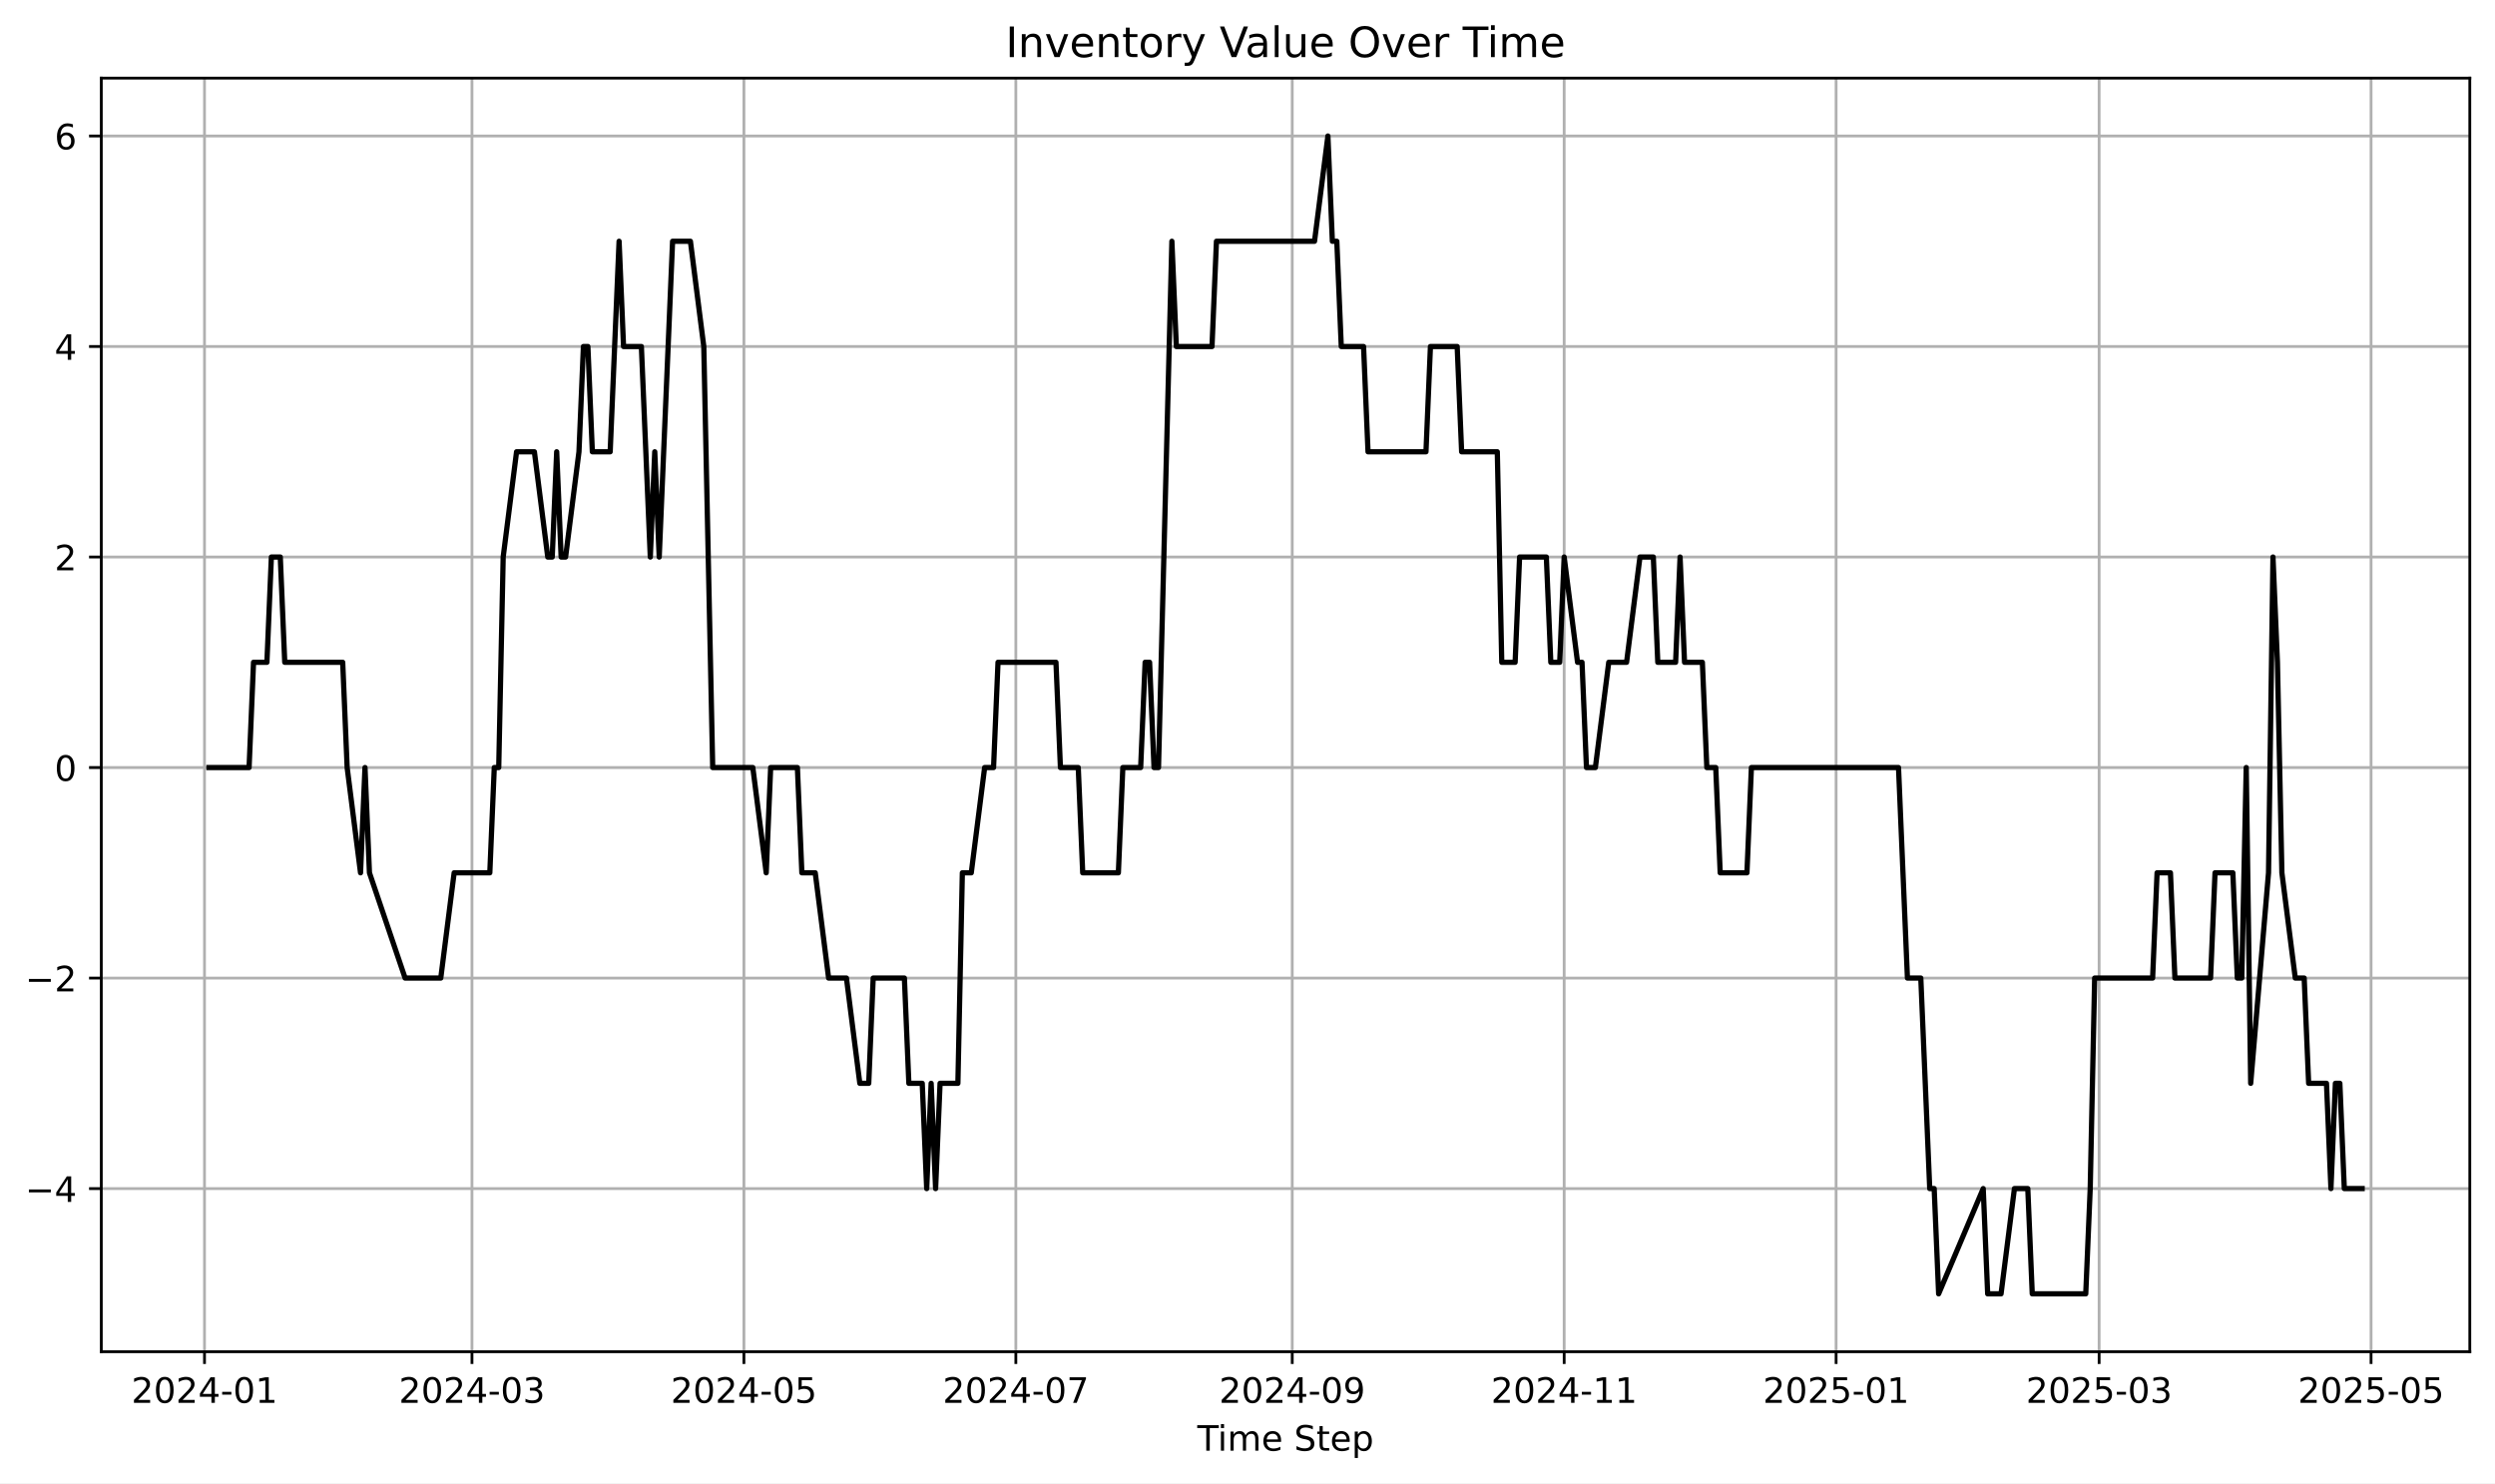
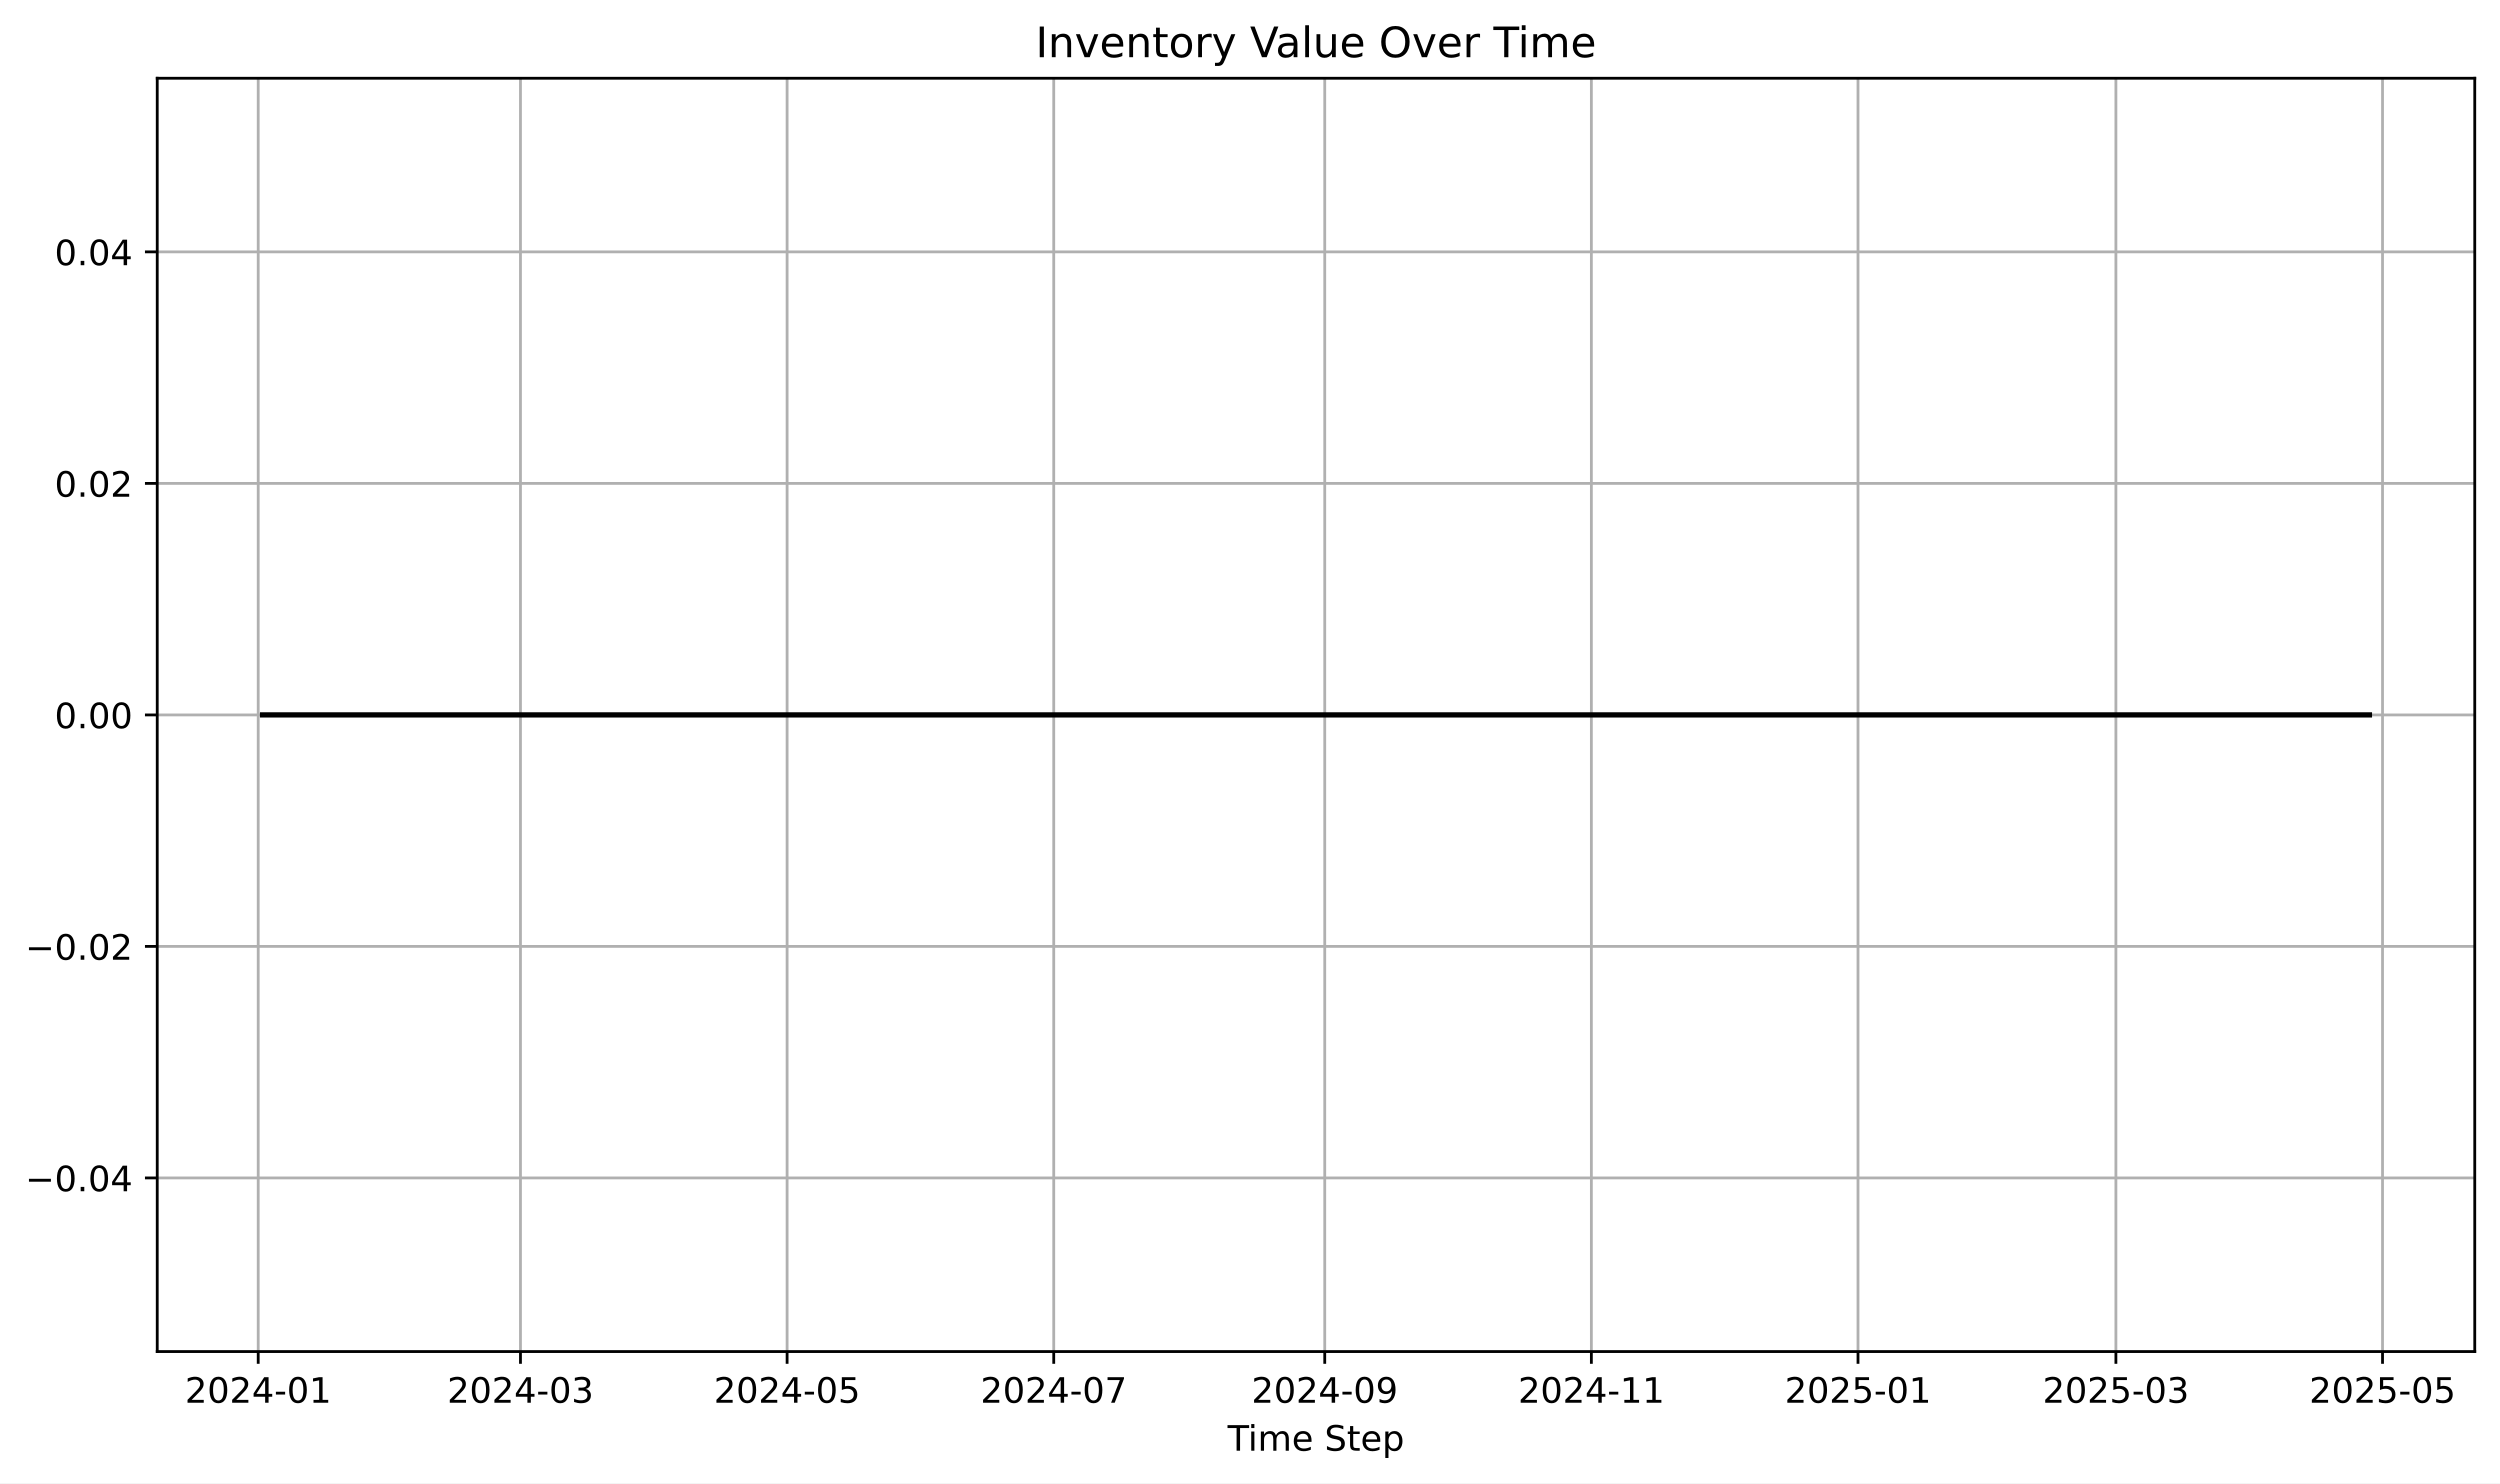
- <svg xmlns="http://www.w3.org/2000/svg" xmlns:xlink="http://www.w3.org/1999/xlink" width="712.827pt" height="423.754pt" viewBox="0 0 712.827 423.754" version="1.1">
+ <svg xmlns="http://www.w3.org/2000/svg" xmlns:xlink="http://www.w3.org/1999/xlink" width="713.025pt" height="423.034pt" viewBox="0 0 713.025 423.034" version="1.1">
  <defs>
    <style type="text/css">*{stroke-linejoin: round; stroke-linecap: butt}</style>
  </defs>
  <g id="figure_1">
    <g id="patch_1">
-       <path d="M 0 423.754  L 712.827 423.754  L 712.827 0  L 0 0  z " style="fill: #ffffff" />
+       <path d="M -0 423.034  L 713.025 423.034  L 713.025 0  L -0 0  z " style="fill: #ffffff" />
    </g>
    <g id="axes_1">
      <g id="patch_2">
-         <path d="M 28.942 386.198  L 705.627 386.198  L 705.627 22.318  L 28.942 22.318  z " style="fill: #ffffff" />
+         <path d="M 44.845 385.478  L 705.825 385.478  L 705.825 22.318  L 44.845 22.318  z " style="fill: #ffffff" />
      </g>
      <g id="matplotlib.axis_1">
        <g id="xtick_1">
          <g id="line2d_1">
-             <path d="M 58.427 386.198  L 58.427 22.318  " clip-path="url(#pbdaa280f04)" style="fill: none; stroke: #b0b0b0; stroke-width: 0.8; stroke-linecap: square" />
+             <path d="M 73.643 385.478  L 73.643 22.318  " clip-path="url(#p160a897fd6)" style="fill: none; stroke: #b0b0b0; stroke-width: 0.8; stroke-linecap: square" />
          </g>
          <g id="line2d_2">
            <defs>
-               <path id="m704f80f232" d="M 0 0  L 0 3.5  " style="stroke: #000000; stroke-width: 0.8" />
+               <path id="m3e4e712b38" d="M 0 0  L 0 3.5  " style="stroke: #000000; stroke-width: 0.8" />
            </defs>
            <g>
-               <use xlink:href="#m704f80f232" x="58.427" y="386.198" style="stroke: #000000; stroke-width: 0.8" />
+               <use xlink:href="#m3e4e712b38" x="73.643" y="385.478" style="stroke: #000000; stroke-width: 0.8" />
            </g>
          </g>
          <g id="text_1">
-             <g transform="translate(37.53555 400.7966) scale(0.1 -0.1)">
+             <g transform="translate(52.75179 400.0766) scale(0.1 -0.1)">
              <defs>
                <path id="DejaVuSans-32" d="M 1228 531  L 3431 531  L 3431 0  L 469 0  L 469 531  Q 828 903 1448 1529  Q 2069 2156 2228 2338  Q 2531 2678 2651 2914  Q 2772 3150 2772 3378  Q 2772 3750 2511 3984  Q 2250 4219 1831 4219  Q 1534 4219 1204 4116  Q 875 4013 500 3803  L 500 4441  Q 881 4594 1212 4672  Q 1544 4750 1819 4750  Q 2544 4750 2975 4387  Q 3406 4025 3406 3419  Q 3406 3131 3298 2873  Q 3191 2616 2906 2266  Q 2828 2175 2409 1742  Q 1991 1309 1228 531  z " transform="scale(0.015625)" />
                <path id="DejaVuSans-30" d="M 2034 4250  Q 1547 4250 1301 3770  Q 1056 3291 1056 2328  Q 1056 1369 1301 889  Q 1547 409 2034 409  Q 2525 409 2770 889  Q 3016 1369 3016 2328  Q 3016 3291 2770 3770  Q 2525 4250 2034 4250  z M 2034 4750  Q 2819 4750 3233 4129  Q 3647 3509 3647 2328  Q 3647 1150 3233 529  Q 2819 -91 2034 -91  Q 1250 -91 836 529  Q 422 1150 422 2328  Q 422 3509 836 4129  Q 1250 4750 2034 4750  z " transform="scale(0.015625)" />
                <path id="DejaVuSans-34" d="M 2419 4116  L 825 1625  L 2419 1625  L 2419 4116  z M 2253 4666  L 3047 4666  L 3047 1625  L 3713 1625  L 3713 1100  L 3047 1100  L 3047 0  L 2419 0  L 2419 1100  L 313 1100  L 313 1709  L 2253 4666  z " transform="scale(0.015625)" />
                <path id="DejaVuSans-2d" d="M 313 2009  L 1997 2009  L 1997 1497  L 313 1497  L 313 2009  z " transform="scale(0.015625)" />
                <path id="DejaVuSans-31" d="M 794 531  L 1825 531  L 1825 4091  L 703 3866  L 703 4441  L 1819 4666  L 2450 4666  L 2450 531  L 3481 531  L 3481 0  L 794 0  L 794 531  z " transform="scale(0.015625)" />
              </defs>
              <use xlink:href="#DejaVuSans-32" />
              <use xlink:href="#DejaVuSans-30" x="63.623" />
              <use xlink:href="#DejaVuSans-32" x="127.246" />
              <use xlink:href="#DejaVuSans-34" x="190.869" />
              <use xlink:href="#DejaVuSans-2d" x="254.492" />
              <use xlink:href="#DejaVuSans-30" x="290.576" />
              <use xlink:href="#DejaVuSans-31" x="354.199" />
            </g>
          </g>
        </g>
        <g id="xtick_2">
          <g id="line2d_3">
-             <path d="M 134.845 386.198  L 134.845 22.318  " clip-path="url(#pbdaa280f04)" style="fill: none; stroke: #b0b0b0; stroke-width: 0.8; stroke-linecap: square" />
+             <path d="M 148.443 385.478  L 148.443 22.318  " clip-path="url(#p160a897fd6)" style="fill: none; stroke: #b0b0b0; stroke-width: 0.8; stroke-linecap: square" />
          </g>
          <g id="line2d_4">
            <g>
-               <use xlink:href="#m704f80f232" x="134.845" y="386.198" style="stroke: #000000; stroke-width: 0.8" />
+               <use xlink:href="#m3e4e712b38" x="148.443" y="385.478" style="stroke: #000000; stroke-width: 0.8" />
            </g>
          </g>
          <g id="text_2">
-             <g transform="translate(113.954 400.7966) scale(0.1 -0.1)">
+             <g transform="translate(127.5515 400.0766) scale(0.1 -0.1)">
              <defs>
                <path id="DejaVuSans-33" d="M 2597 2516  Q 3050 2419 3304 2112  Q 3559 1806 3559 1356  Q 3559 666 3084 287  Q 2609 -91 1734 -91  Q 1441 -91 1130 -33  Q 819 25 488 141  L 488 750  Q 750 597 1062 519  Q 1375 441 1716 441  Q 2309 441 2620 675  Q 2931 909 2931 1356  Q 2931 1769 2642 2001  Q 2353 2234 1838 2234  L 1294 2234  L 1294 2753  L 1863 2753  Q 2328 2753 2575 2939  Q 2822 3125 2822 3475  Q 2822 3834 2567 4026  Q 2313 4219 1838 4219  Q 1578 4219 1281 4162  Q 984 4106 628 3988  L 628 4550  Q 988 4650 1302 4700  Q 1616 4750 1894 4750  Q 2613 4750 3031 4423  Q 3450 4097 3450 3541  Q 3450 3153 3228 2886  Q 3006 2619 2597 2516  z " transform="scale(0.015625)" />
              </defs>
              <use xlink:href="#DejaVuSans-32" />
              <use xlink:href="#DejaVuSans-30" x="63.623" />
              <use xlink:href="#DejaVuSans-32" x="127.246" />
              <use xlink:href="#DejaVuSans-34" x="190.869" />
              <use xlink:href="#DejaVuSans-2d" x="254.492" />
              <use xlink:href="#DejaVuSans-30" x="290.576" />
              <use xlink:href="#DejaVuSans-33" x="354.199" />
            </g>
          </g>
        </g>
        <g id="xtick_3">
          <g id="line2d_5">
-             <path d="M 212.537 386.198  L 212.537 22.318  " clip-path="url(#pbdaa280f04)" style="fill: none; stroke: #b0b0b0; stroke-width: 0.8; stroke-linecap: square" />
+             <path d="M 224.489 385.478  L 224.489 22.318  " clip-path="url(#p160a897fd6)" style="fill: none; stroke: #b0b0b0; stroke-width: 0.8; stroke-linecap: square" />
          </g>
          <g id="line2d_6">
            <g>
-               <use xlink:href="#m704f80f232" x="212.537" y="386.198" style="stroke: #000000; stroke-width: 0.8" />
+               <use xlink:href="#m3e4e712b38" x="224.489" y="385.478" style="stroke: #000000; stroke-width: 0.8" />
            </g>
          </g>
          <g id="text_3">
-             <g transform="translate(191.646 400.7966) scale(0.1 -0.1)">
+             <g transform="translate(203.5978 400.0766) scale(0.1 -0.1)">
              <defs>
                <path id="DejaVuSans-35" d="M 691 4666  L 3169 4666  L 3169 4134  L 1269 4134  L 1269 2991  Q 1406 3038 1543 3061  Q 1681 3084 1819 3084  Q 2600 3084 3056 2656  Q 3513 2228 3513 1497  Q 3513 744 3044 326  Q 2575 -91 1722 -91  Q 1428 -91 1123 -41  Q 819 9 494 109  L 494 744  Q 775 591 1075 516  Q 1375 441 1709 441  Q 2250 441 2565 725  Q 2881 1009 2881 1497  Q 2881 1984 2565 2268  Q 2250 2553 1709 2553  Q 1456 2553 1204 2497  Q 953 2441 691 2322  L 691 4666  z " transform="scale(0.015625)" />
              </defs>
              <use xlink:href="#DejaVuSans-32" />
              <use xlink:href="#DejaVuSans-30" x="63.623" />
              <use xlink:href="#DejaVuSans-32" x="127.246" />
              <use xlink:href="#DejaVuSans-34" x="190.869" />
              <use xlink:href="#DejaVuSans-2d" x="254.492" />
              <use xlink:href="#DejaVuSans-30" x="290.576" />
              <use xlink:href="#DejaVuSans-35" x="354.199" />
            </g>
          </g>
        </g>
        <g id="xtick_4">
          <g id="line2d_7">
-             <path d="M 290.229 386.198  L 290.229 22.318  " clip-path="url(#pbdaa280f04)" style="fill: none; stroke: #b0b0b0; stroke-width: 0.8; stroke-linecap: square" />
+             <path d="M 300.536 385.478  L 300.536 22.318  " clip-path="url(#p160a897fd6)" style="fill: none; stroke: #b0b0b0; stroke-width: 0.8; stroke-linecap: square" />
          </g>
          <g id="line2d_8">
            <g>
-               <use xlink:href="#m704f80f232" x="290.229" y="386.198" style="stroke: #000000; stroke-width: 0.8" />
+               <use xlink:href="#m3e4e712b38" x="300.536" y="385.478" style="stroke: #000000; stroke-width: 0.8" />
            </g>
          </g>
          <g id="text_4">
-             <g transform="translate(269.3381 400.7966) scale(0.1 -0.1)">
+             <g transform="translate(279.6442 400.0766) scale(0.1 -0.1)">
              <defs>
                <path id="DejaVuSans-37" d="M 525 4666  L 3525 4666  L 3525 4397  L 1831 0  L 1172 0  L 2766 4134  L 525 4134  L 525 4666  z " transform="scale(0.015625)" />
              </defs>
              <use xlink:href="#DejaVuSans-32" />
              <use xlink:href="#DejaVuSans-30" x="63.623" />
              <use xlink:href="#DejaVuSans-32" x="127.246" />
              <use xlink:href="#DejaVuSans-34" x="190.869" />
              <use xlink:href="#DejaVuSans-2d" x="254.492" />
              <use xlink:href="#DejaVuSans-30" x="290.576" />
              <use xlink:href="#DejaVuSans-37" x="354.199" />
            </g>
          </g>
        </g>
        <g id="xtick_5">
          <g id="line2d_9">
-             <path d="M 369.195 386.198  L 369.195 22.318  " clip-path="url(#pbdaa280f04)" style="fill: none; stroke: #b0b0b0; stroke-width: 0.8; stroke-linecap: square" />
+             <path d="M 377.829 385.478  L 377.829 22.318  " clip-path="url(#p160a897fd6)" style="fill: none; stroke: #b0b0b0; stroke-width: 0.8; stroke-linecap: square" />
          </g>
          <g id="line2d_10">
            <g>
-               <use xlink:href="#m704f80f232" x="369.195" y="386.198" style="stroke: #000000; stroke-width: 0.8" />
+               <use xlink:href="#m3e4e712b38" x="377.829" y="385.478" style="stroke: #000000; stroke-width: 0.8" />
            </g>
          </g>
          <g id="text_5">
-             <g transform="translate(348.3037 400.7966) scale(0.1 -0.1)">
+             <g transform="translate(356.9372 400.0766) scale(0.1 -0.1)">
              <defs>
                <path id="DejaVuSans-39" d="M 703 97  L 703 672  Q 941 559 1184 500  Q 1428 441 1663 441  Q 2288 441 2617 861  Q 2947 1281 2994 2138  Q 2813 1869 2534 1725  Q 2256 1581 1919 1581  Q 1219 1581 811 2004  Q 403 2428 403 3163  Q 403 3881 828 4315  Q 1253 4750 1959 4750  Q 2769 4750 3195 4129  Q 3622 3509 3622 2328  Q 3622 1225 3098 567  Q 2575 -91 1691 -91  Q 1453 -91 1209 -44  Q 966 3 703 97  z M 1959 2075  Q 2384 2075 2632 2365  Q 2881 2656 2881 3163  Q 2881 3666 2632 3958  Q 2384 4250 1959 4250  Q 1534 4250 1286 3958  Q 1038 3666 1038 3163  Q 1038 2656 1286 2365  Q 1534 2075 1959 2075  z " transform="scale(0.015625)" />
              </defs>
              <use xlink:href="#DejaVuSans-32" />
              <use xlink:href="#DejaVuSans-30" x="63.623" />
              <use xlink:href="#DejaVuSans-32" x="127.246" />
              <use xlink:href="#DejaVuSans-34" x="190.869" />
              <use xlink:href="#DejaVuSans-2d" x="254.492" />
              <use xlink:href="#DejaVuSans-30" x="290.576" />
              <use xlink:href="#DejaVuSans-39" x="354.199" />
            </g>
          </g>
        </g>
        <g id="xtick_6">
          <g id="line2d_11">
-             <path d="M 446.887 386.198  L 446.887 22.318  " clip-path="url(#pbdaa280f04)" style="fill: none; stroke: #b0b0b0; stroke-width: 0.8; stroke-linecap: square" />
+             <path d="M 453.875 385.478  L 453.875 22.318  " clip-path="url(#p160a897fd6)" style="fill: none; stroke: #b0b0b0; stroke-width: 0.8; stroke-linecap: square" />
          </g>
          <g id="line2d_12">
            <g>
-               <use xlink:href="#m704f80f232" x="446.887" y="386.198" style="stroke: #000000; stroke-width: 0.8" />
+               <use xlink:href="#m3e4e712b38" x="453.875" y="385.478" style="stroke: #000000; stroke-width: 0.8" />
            </g>
          </g>
          <g id="text_6">
-             <g transform="translate(425.9958 400.7966) scale(0.1 -0.1)">
+             <g transform="translate(432.9836 400.0766) scale(0.1 -0.1)">
              <use xlink:href="#DejaVuSans-32" />
              <use xlink:href="#DejaVuSans-30" x="63.623" />
              <use xlink:href="#DejaVuSans-32" x="127.246" />
              <use xlink:href="#DejaVuSans-34" x="190.869" />
              <use xlink:href="#DejaVuSans-2d" x="254.492" />
              <use xlink:href="#DejaVuSans-31" x="290.576" />
              <use xlink:href="#DejaVuSans-31" x="354.199" />
            </g>
          </g>
        </g>
        <g id="xtick_7">
          <g id="line2d_13">
-             <path d="M 524.579 386.198  L 524.579 22.318  " clip-path="url(#pbdaa280f04)" style="fill: none; stroke: #b0b0b0; stroke-width: 0.8; stroke-linecap: square" />
+             <path d="M 529.921 385.478  L 529.921 22.318  " clip-path="url(#p160a897fd6)" style="fill: none; stroke: #b0b0b0; stroke-width: 0.8; stroke-linecap: square" />
          </g>
          <g id="line2d_14">
            <g>
-               <use xlink:href="#m704f80f232" x="524.579" y="386.198" style="stroke: #000000; stroke-width: 0.8" />
+               <use xlink:href="#m3e4e712b38" x="529.921" y="385.478" style="stroke: #000000; stroke-width: 0.8" />
            </g>
          </g>
          <g id="text_7">
-             <g transform="translate(503.6878 400.7966) scale(0.1 -0.1)">
+             <g transform="translate(509.0299 400.0766) scale(0.1 -0.1)">
              <use xlink:href="#DejaVuSans-32" />
              <use xlink:href="#DejaVuSans-30" x="63.623" />
              <use xlink:href="#DejaVuSans-32" x="127.246" />
              <use xlink:href="#DejaVuSans-35" x="190.869" />
              <use xlink:href="#DejaVuSans-2d" x="254.492" />
              <use xlink:href="#DejaVuSans-30" x="290.576" />
              <use xlink:href="#DejaVuSans-31" x="354.199" />
            </g>
          </g>
        </g>
        <g id="xtick_8">
          <g id="line2d_15">
-             <path d="M 599.724 386.198  L 599.724 22.318  " clip-path="url(#pbdaa280f04)" style="fill: none; stroke: #b0b0b0; stroke-width: 0.8; stroke-linecap: square" />
+             <path d="M 603.474 385.478  L 603.474 22.318  " clip-path="url(#p160a897fd6)" style="fill: none; stroke: #b0b0b0; stroke-width: 0.8; stroke-linecap: square" />
          </g>
          <g id="line2d_16">
            <g>
-               <use xlink:href="#m704f80f232" x="599.724" y="386.198" style="stroke: #000000; stroke-width: 0.8" />
+               <use xlink:href="#m3e4e712b38" x="603.474" y="385.478" style="stroke: #000000; stroke-width: 0.8" />
            </g>
          </g>
          <g id="text_8">
-             <g transform="translate(578.8326 400.7966) scale(0.1 -0.1)">
+             <g transform="translate(582.583 400.0766) scale(0.1 -0.1)">
              <use xlink:href="#DejaVuSans-32" />
              <use xlink:href="#DejaVuSans-30" x="63.623" />
              <use xlink:href="#DejaVuSans-32" x="127.246" />
              <use xlink:href="#DejaVuSans-35" x="190.869" />
              <use xlink:href="#DejaVuSans-2d" x="254.492" />
              <use xlink:href="#DejaVuSans-30" x="290.576" />
              <use xlink:href="#DejaVuSans-33" x="354.199" />
            </g>
          </g>
        </g>
        <g id="xtick_9">
          <g id="line2d_17">
-             <path d="M 677.416 386.198  L 677.416 22.318  " clip-path="url(#pbdaa280f04)" style="fill: none; stroke: #b0b0b0; stroke-width: 0.8; stroke-linecap: square" />
+             <path d="M 679.521 385.478  L 679.521 22.318  " clip-path="url(#p160a897fd6)" style="fill: none; stroke: #b0b0b0; stroke-width: 0.8; stroke-linecap: square" />
          </g>
          <g id="line2d_18">
            <g>
-               <use xlink:href="#m704f80f232" x="677.416" y="386.198" style="stroke: #000000; stroke-width: 0.8" />
+               <use xlink:href="#m3e4e712b38" x="679.521" y="385.478" style="stroke: #000000; stroke-width: 0.8" />
            </g>
          </g>
          <g id="text_9">
-             <g transform="translate(656.5247 400.7966) scale(0.1 -0.1)">
+             <g transform="translate(658.6293 400.0766) scale(0.1 -0.1)">
              <use xlink:href="#DejaVuSans-32" />
              <use xlink:href="#DejaVuSans-30" x="63.623" />
              <use xlink:href="#DejaVuSans-32" x="127.246" />
              <use xlink:href="#DejaVuSans-35" x="190.869" />
              <use xlink:href="#DejaVuSans-2d" x="254.492" />
              <use xlink:href="#DejaVuSans-30" x="290.576" />
              <use xlink:href="#DejaVuSans-35" x="354.199" />
            </g>
          </g>
        </g>
        <g id="text_10">
-           <g transform="translate(342.0769 414.4747) scale(0.1 -0.1)">
+           <g transform="translate(350.1275 413.7547) scale(0.1 -0.1)">
            <defs>
              <path id="DejaVuSans-54" d="M -19 4666  L 3928 4666  L 3928 4134  L 2272 4134  L 2272 0  L 1638 0  L 1638 4134  L -19 4134  L -19 4666  z " transform="scale(0.015625)" />
              <path id="DejaVuSans-69" d="M 603 3500  L 1178 3500  L 1178 0  L 603 0  L 603 3500  z M 603 4863  L 1178 4863  L 1178 4134  L 603 4134  L 603 4863  z " transform="scale(0.015625)" />
              <path id="DejaVuSans-6d" d="M 3328 2828  Q 3544 3216 3844 3400  Q 4144 3584 4550 3584  Q 5097 3584 5394 3201  Q 5691 2819 5691 2113  L 5691 0  L 5113 0  L 5113 2094  Q 5113 2597 4934 2840  Q 4756 3084 4391 3084  Q 3944 3084 3684 2787  Q 3425 2491 3425 1978  L 3425 0  L 2847 0  L 2847 2094  Q 2847 2600 2669 2842  Q 2491 3084 2119 3084  Q 1678 3084 1418 2786  Q 1159 2488 1159 1978  L 1159 0  L 581 0  L 581 3500  L 1159 3500  L 1159 2956  Q 1356 3278 1631 3431  Q 1906 3584 2284 3584  Q 2666 3584 2933 3390  Q 3200 3197 3328 2828  z " transform="scale(0.015625)" />
              <path id="DejaVuSans-65" d="M 3597 1894  L 3597 1613  L 953 1613  Q 991 1019 1311 708  Q 1631 397 2203 397  Q 2534 397 2845 478  Q 3156 559 3463 722  L 3463 178  Q 3153 47 2828 -22  Q 2503 -91 2169 -91  Q 1331 -91 842 396  Q 353 884 353 1716  Q 353 2575 817 3079  Q 1281 3584 2069 3584  Q 2775 3584 3186 3129  Q 3597 2675 3597 1894  z M 3022 2063  Q 3016 2534 2758 2815  Q 2500 3097 2075 3097  Q 1594 3097 1305 2825  Q 1016 2553 972 2059  L 3022 2063  z " transform="scale(0.015625)" />
              <path id="DejaVuSans-20" transform="scale(0.015625)" />
              <path id="DejaVuSans-53" d="M 3425 4513  L 3425 3897  Q 3066 4069 2747 4153  Q 2428 4238 2131 4238  Q 1616 4238 1336 4038  Q 1056 3838 1056 3469  Q 1056 3159 1242 3001  Q 1428 2844 1947 2747  L 2328 2669  Q 3034 2534 3370 2195  Q 3706 1856 3706 1288  Q 3706 609 3251 259  Q 2797 -91 1919 -91  Q 1588 -91 1214 -16  Q 841 59 441 206  L 441 856  Q 825 641 1194 531  Q 1563 422 1919 422  Q 2459 422 2753 634  Q 3047 847 3047 1241  Q 3047 1584 2836 1778  Q 2625 1972 2144 2069  L 1759 2144  Q 1053 2284 737 2584  Q 422 2884 422 3419  Q 422 4038 858 4394  Q 1294 4750 2059 4750  Q 2388 4750 2728 4690  Q 3069 4631 3425 4513  z " transform="scale(0.015625)" />
              <path id="DejaVuSans-74" d="M 1172 4494  L 1172 3500  L 2356 3500  L 2356 3053  L 1172 3053  L 1172 1153  Q 1172 725 1289 603  Q 1406 481 1766 481  L 2356 481  L 2356 0  L 1766 0  Q 1100 0 847 248  Q 594 497 594 1153  L 594 3053  L 172 3053  L 172 3500  L 594 3500  L 594 4494  L 1172 4494  z " transform="scale(0.015625)" />
              <path id="DejaVuSans-70" d="M 1159 525  L 1159 -1331  L 581 -1331  L 581 3500  L 1159 3500  L 1159 2969  Q 1341 3281 1617 3432  Q 1894 3584 2278 3584  Q 2916 3584 3314 3078  Q 3713 2572 3713 1747  Q 3713 922 3314 415  Q 2916 -91 2278 -91  Q 1894 -91 1617 61  Q 1341 213 1159 525  z M 3116 1747  Q 3116 2381 2855 2742  Q 2594 3103 2138 3103  Q 1681 3103 1420 2742  Q 1159 2381 1159 1747  Q 1159 1113 1420 752  Q 1681 391 2138 391  Q 2594 391 2855 752  Q 3116 1113 3116 1747  z " transform="scale(0.015625)" />
            </defs>
            <use xlink:href="#DejaVuSans-54" />
            <use xlink:href="#DejaVuSans-69" x="57.959" />
            <use xlink:href="#DejaVuSans-6d" x="85.742" />
            <use xlink:href="#DejaVuSans-65" x="183.154" />
            <use xlink:href="#DejaVuSans-20" x="244.678" />
            <use xlink:href="#DejaVuSans-53" x="276.465" />
            <use xlink:href="#DejaVuSans-74" x="339.941" />
            <use xlink:href="#DejaVuSans-65" x="379.15" />
            <use xlink:href="#DejaVuSans-70" x="440.674" />
          </g>
        </g>
      </g>
      <g id="matplotlib.axis_2">
        <g id="ytick_1">
          <g id="line2d_19">
-             <path d="M 28.942 339.585  L 705.627 339.585  " clip-path="url(#pbdaa280f04)" style="fill: none; stroke: #b0b0b0; stroke-width: 0.8; stroke-linecap: square" />
+             <path d="M 44.845 335.956  L 705.825 335.956  " clip-path="url(#p160a897fd6)" style="fill: none; stroke: #b0b0b0; stroke-width: 0.8; stroke-linecap: square" />
          </g>
          <g id="line2d_20">
            <defs>
-               <path id="me8c70a0647" d="M 0 0  L -3.5 0  " style="stroke: #000000; stroke-width: 0.8" />
+               <path id="mc7f16b47c5" d="M 0 0  L -3.5 0  " style="stroke: #000000; stroke-width: 0.8" />
            </defs>
            <g>
-               <use xlink:href="#me8c70a0647" x="28.942" y="339.585" style="stroke: #000000; stroke-width: 0.8" />
+               <use xlink:href="#mc7f16b47c5" x="44.845" y="335.956" style="stroke: #000000; stroke-width: 0.8" />
            </g>
          </g>
          <g id="text_11">
-             <g transform="translate(7.2 343.3846) scale(0.1 -0.1)">
+             <g transform="translate(7.2 339.7555) scale(0.1 -0.1)">
              <defs>
                <path id="DejaVuSans-2212" d="M 678 2272  L 4684 2272  L 4684 1741  L 678 1741  L 678 2272  z " transform="scale(0.015625)" />
+                 <path id="DejaVuSans-2e" d="M 684 794  L 1344 794  L 1344 0  L 684 0  L 684 794  z " transform="scale(0.015625)" />
              </defs>
              <use xlink:href="#DejaVuSans-2212" />
-               <use xlink:href="#DejaVuSans-34" x="83.789" />
+               <use xlink:href="#DejaVuSans-30" x="83.789" />
+               <use xlink:href="#DejaVuSans-2e" x="147.412" />
+               <use xlink:href="#DejaVuSans-30" x="179.199" />
+               <use xlink:href="#DejaVuSans-34" x="242.822" />
            </g>
          </g>
        </g>
        <g id="ytick_2">
          <g id="line2d_21">
-             <path d="M 28.942 279.44  L 705.627 279.44  " clip-path="url(#pbdaa280f04)" style="fill: none; stroke: #b0b0b0; stroke-width: 0.8; stroke-linecap: square" />
+             <path d="M 44.845 269.927  L 705.825 269.927  " clip-path="url(#p160a897fd6)" style="fill: none; stroke: #b0b0b0; stroke-width: 0.8; stroke-linecap: square" />
          </g>
          <g id="line2d_22">
            <g>
-               <use xlink:href="#me8c70a0647" x="28.942" y="279.44" style="stroke: #000000; stroke-width: 0.8" />
+               <use xlink:href="#mc7f16b47c5" x="44.845" y="269.927" style="stroke: #000000; stroke-width: 0.8" />
            </g>
          </g>
          <g id="text_12">
-             <g transform="translate(7.2 283.2392) scale(0.1 -0.1)">
+             <g transform="translate(7.2 273.7264) scale(0.1 -0.1)">
              <use xlink:href="#DejaVuSans-2212" />
-               <use xlink:href="#DejaVuSans-32" x="83.789" />
+               <use xlink:href="#DejaVuSans-30" x="83.789" />
+               <use xlink:href="#DejaVuSans-2e" x="147.412" />
+               <use xlink:href="#DejaVuSans-30" x="179.199" />
+               <use xlink:href="#DejaVuSans-32" x="242.822" />
            </g>
          </g>
        </g>
        <g id="ytick_3">
          <g id="line2d_23">
-             <path d="M 28.942 219.294  L 705.627 219.294  " clip-path="url(#pbdaa280f04)" style="fill: none; stroke: #b0b0b0; stroke-width: 0.8; stroke-linecap: square" />
+             <path d="M 44.845 203.898  L 705.825 203.898  " clip-path="url(#p160a897fd6)" style="fill: none; stroke: #b0b0b0; stroke-width: 0.8; stroke-linecap: square" />
          </g>
          <g id="line2d_24">
            <g>
-               <use xlink:href="#me8c70a0647" x="28.942" y="219.294" style="stroke: #000000; stroke-width: 0.8" />
+               <use xlink:href="#mc7f16b47c5" x="44.845" y="203.898" style="stroke: #000000; stroke-width: 0.8" />
            </g>
          </g>
          <g id="text_13">
-             <g transform="translate(15.57969 223.0937) scale(0.1 -0.1)">
+             <g transform="translate(15.57969 207.6973) scale(0.1 -0.1)">
              <use xlink:href="#DejaVuSans-30" />
+               <use xlink:href="#DejaVuSans-2e" x="63.623" />
+               <use xlink:href="#DejaVuSans-30" x="95.41" />
+               <use xlink:href="#DejaVuSans-30" x="159.033" />
            </g>
          </g>
        </g>
        <g id="ytick_4">
          <g id="line2d_25">
-             <path d="M 28.942 159.149  L 705.627 159.149  " clip-path="url(#pbdaa280f04)" style="fill: none; stroke: #b0b0b0; stroke-width: 0.8; stroke-linecap: square" />
+             <path d="M 44.845 137.869  L 705.825 137.869  " clip-path="url(#p160a897fd6)" style="fill: none; stroke: #b0b0b0; stroke-width: 0.8; stroke-linecap: square" />
          </g>
          <g id="line2d_26">
            <g>
-               <use xlink:href="#me8c70a0647" x="28.942" y="159.149" style="stroke: #000000; stroke-width: 0.8" />
+               <use xlink:href="#mc7f16b47c5" x="44.845" y="137.869" style="stroke: #000000; stroke-width: 0.8" />
            </g>
          </g>
          <g id="text_14">
-             <g transform="translate(15.57969 162.9483) scale(0.1 -0.1)">
-               <use xlink:href="#DejaVuSans-32" />
+             <g transform="translate(15.57969 141.6683) scale(0.1 -0.1)">
+               <use xlink:href="#DejaVuSans-30" />
+               <use xlink:href="#DejaVuSans-2e" x="63.623" />
+               <use xlink:href="#DejaVuSans-30" x="95.41" />
+               <use xlink:href="#DejaVuSans-32" x="159.033" />
            </g>
          </g>
        </g>
        <g id="ytick_5">
          <g id="line2d_27">
-             <path d="M 28.942 99.004  L 705.627 99.004  " clip-path="url(#pbdaa280f04)" style="fill: none; stroke: #b0b0b0; stroke-width: 0.8; stroke-linecap: square" />
+             <path d="M 44.845 71.84  L 705.825 71.84  " clip-path="url(#p160a897fd6)" style="fill: none; stroke: #b0b0b0; stroke-width: 0.8; stroke-linecap: square" />
          </g>
          <g id="line2d_28">
            <g>
-               <use xlink:href="#me8c70a0647" x="28.942" y="99.004" style="stroke: #000000; stroke-width: 0.8" />
+               <use xlink:href="#mc7f16b47c5" x="44.845" y="71.84" style="stroke: #000000; stroke-width: 0.8" />
            </g>
          </g>
          <g id="text_15">
-             <g transform="translate(15.57969 102.8028) scale(0.1 -0.1)">
-               <use xlink:href="#DejaVuSans-34" />
-             </g>
-           </g>
-         </g>
-         <g id="ytick_6">
-           <g id="line2d_29">
-             <path d="M 28.942 38.858  L 705.627 38.858  " clip-path="url(#pbdaa280f04)" style="fill: none; stroke: #b0b0b0; stroke-width: 0.8; stroke-linecap: square" />
-           </g>
-           <g id="line2d_30">
-             <g>
-               <use xlink:href="#me8c70a0647" x="28.942" y="38.858" style="stroke: #000000; stroke-width: 0.8" />
-             </g>
-           </g>
-           <g id="text_16">
-             <g transform="translate(15.57969 42.65734) scale(0.1 -0.1)">
-               <defs>
-                 <path id="DejaVuSans-36" d="M 2113 2584  Q 1688 2584 1439 2293  Q 1191 2003 1191 1497  Q 1191 994 1439 701  Q 1688 409 2113 409  Q 2538 409 2786 701  Q 3034 994 3034 1497  Q 3034 2003 2786 2293  Q 2538 2584 2113 2584  z M 3366 4563  L 3366 3988  Q 3128 4100 2886 4159  Q 2644 4219 2406 4219  Q 1781 4219 1451 3797  Q 1122 3375 1075 2522  Q 1259 2794 1537 2939  Q 1816 3084 2150 3084  Q 2853 3084 3261 2657  Q 3669 2231 3669 1497  Q 3669 778 3244 343  Q 2819 -91 2113 -91  Q 1303 -91 875 529  Q 447 1150 447 2328  Q 447 3434 972 4092  Q 1497 4750 2381 4750  Q 2619 4750 2861 4703  Q 3103 4656 3366 4563  z " transform="scale(0.015625)" />
-               </defs>
-               <use xlink:href="#DejaVuSans-36" />
-             </g>
-           </g>
-         </g>
-       </g>
-       <g id="line2d_31">
-         <path d="M 59.701 219.294  L 71.163 219.294  L 72.437 189.222  L 76.258 189.222  L 77.532 159.149  L 80.079 159.149  L 81.352 189.222  L 97.91 189.222  L 99.183 219.294  L 103.004 249.367  L 104.278 219.294  L 105.552 249.367  L 115.741 279.44  L 125.93 279.44  L 129.751 249.367  L 139.94 249.367  L 141.214 219.294  L 142.487 219.294  L 143.761 159.149  L 147.582 129.076  L 152.676 129.076  L 156.497 159.149  L 157.771 159.149  L 159.045 129.076  L 160.318 159.149  L 161.592 159.149  L 165.413 129.076  L 166.686 99.004  L 167.96 99.004  L 169.234 129.076  L 174.328 129.076  L 176.875 68.931  L 178.149 99.004  L 183.244 99.004  L 185.791 159.149  L 187.065 129.076  L 188.338 159.149  L 192.159 68.931  L 197.254 68.931  L 201.075 99.004  L 203.622 219.294  L 215.085 219.294  L 218.906 249.367  L 220.179 219.294  L 227.821 219.294  L 229.095 249.367  L 232.916 249.367  L 236.737 279.44  L 241.831 279.44  L 245.652 309.513  L 248.199 309.513  L 249.473 279.44  L 258.388 279.44  L 259.662 309.513  L 263.483 309.513  L 264.757 339.585  L 266.03 309.513  L 267.304 339.585  L 268.578 309.513  L 273.672 309.513  L 274.946 249.367  L 277.493 249.367  L 281.314 219.294  L 283.861 219.294  L 285.135 189.222  L 301.692 189.222  L 302.966 219.294  L 308.06 219.294  L 309.334 249.367  L 319.523 249.367  L 320.797 219.294  L 325.891 219.294  L 327.165 189.222  L 328.439 189.222  L 329.712 219.294  L 330.986 219.294  L 334.807 68.931  L 336.081 99.004  L 346.27 99.004  L 347.543 68.931  L 375.563 68.931  L 379.384 38.858  L 380.658 68.931  L 381.932 68.931  L 383.205 99.004  L 389.573 99.004  L 390.847 129.076  L 407.404 129.076  L 408.678 99.004  L 416.32 99.004  L 417.593 129.076  L 427.783 129.076  L 429.056 189.222  L 432.877 189.222  L 434.151 159.149  L 441.793 159.149  L 443.066 189.222  L 445.614 189.222  L 446.887 159.149  L 450.708 189.222  L 451.982 189.222  L 453.255 219.294  L 455.803 219.294  L 459.624 189.222  L 464.718 189.222  L 468.539 159.149  L 472.36 159.149  L 473.634 189.222  L 478.728 189.222  L 480.002 159.149  L 481.275 189.222  L 486.37 189.222  L 487.644 219.294  L 490.191 219.294  L 491.465 249.367  L 499.106 249.367  L 500.38 219.294  L 542.41 219.294  L 544.957 279.44  L 548.778 279.44  L 551.326 339.585  L 552.599 339.585  L 553.873 369.658  L 566.609 339.585  L 567.883 369.658  L 571.704 369.658  L 575.525 339.585  L 579.346 339.585  L 580.619 369.658  L 595.903 369.658  L 597.177 339.585  L 598.45 279.44  L 615.008 279.44  L 616.281 249.367  L 620.102 249.367  L 621.376 279.44  L 631.565 279.44  L 632.839 249.367  L 637.933 249.367  L 639.207 279.44  L 640.48 279.44  L 641.754 219.294  L 643.028 309.513  L 648.122 249.367  L 649.396 159.149  L 650.67 189.222  L 651.943 249.367  L 655.764 279.44  L 658.311 279.44  L 659.585 309.513  L 664.68 309.513  L 665.953 339.585  L 667.227 309.513  L 668.501 309.513  L 669.774 339.585  L 674.869 339.585  L 674.869 339.585  " clip-path="url(#pbdaa280f04)" style="fill: none; stroke: #000000; stroke-width: 1.5; stroke-linecap: square" />
+             <g transform="translate(15.57969 75.63916) scale(0.1 -0.1)">
+               <use xlink:href="#DejaVuSans-30" />
+               <use xlink:href="#DejaVuSans-2e" x="63.623" />
+               <use xlink:href="#DejaVuSans-30" x="95.41" />
+               <use xlink:href="#DejaVuSans-34" x="159.033" />
+             </g>
+           </g>
+         </g>
+       </g>
+       <g id="line2d_29">
+         <path d="M 74.89 203.898  L 675.781 203.898  L 675.781 203.898  " clip-path="url(#p160a897fd6)" style="fill: none; stroke: #000000; stroke-width: 1.5; stroke-linecap: square" />
      </g>
      <g id="patch_3">
-         <path d="M 28.942 386.198  L 28.942 22.318  " style="fill: none; stroke: #000000; stroke-width: 0.8; stroke-linejoin: miter; stroke-linecap: square" />
+         <path d="M 44.845 385.478  L 44.845 22.318  " style="fill: none; stroke: #000000; stroke-width: 0.8; stroke-linejoin: miter; stroke-linecap: square" />
      </g>
      <g id="patch_4">
-         <path d="M 705.627 386.198  L 705.627 22.318  " style="fill: none; stroke: #000000; stroke-width: 0.8; stroke-linejoin: miter; stroke-linecap: square" />
+         <path d="M 705.825 385.478  L 705.825 22.318  " style="fill: none; stroke: #000000; stroke-width: 0.8; stroke-linejoin: miter; stroke-linecap: square" />
      </g>
      <g id="patch_5">
-         <path d="M 28.942 386.198  L 705.627 386.198  " style="fill: none; stroke: #000000; stroke-width: 0.8; stroke-linejoin: miter; stroke-linecap: square" />
+         <path d="M 44.845 385.478  L 705.825 385.478  " style="fill: none; stroke: #000000; stroke-width: 0.8; stroke-linejoin: miter; stroke-linecap: square" />
      </g>
      <g id="patch_6">
-         <path d="M 28.942 22.318  L 705.627 22.318  " style="fill: none; stroke: #000000; stroke-width: 0.8; stroke-linejoin: miter; stroke-linecap: square" />
-       </g>
-       <g id="text_17">
-         <g transform="translate(287.3141 16.31812) scale(0.12 -0.12)">
+         <path d="M 44.845 22.318  L 705.825 22.318  " style="fill: none; stroke: #000000; stroke-width: 0.8; stroke-linejoin: miter; stroke-linecap: square" />
+       </g>
+       <g id="text_16">
+         <g transform="translate(295.3647 16.31812) scale(0.12 -0.12)">
          <defs>
            <path id="DejaVuSans-49" d="M 628 4666  L 1259 4666  L 1259 0  L 628 0  L 628 4666  z " transform="scale(0.015625)" />
            <path id="DejaVuSans-6e" d="M 3513 2113  L 3513 0  L 2938 0  L 2938 2094  Q 2938 2591 2744 2837  Q 2550 3084 2163 3084  Q 1697 3084 1428 2787  Q 1159 2491 1159 1978  L 1159 0  L 581 0  L 581 3500  L 1159 3500  L 1159 2956  Q 1366 3272 1645 3428  Q 1925 3584 2291 3584  Q 2894 3584 3203 3211  Q 3513 2838 3513 2113  z " transform="scale(0.015625)" />
            <path id="DejaVuSans-76" d="M 191 3500  L 800 3500  L 1894 563  L 2988 3500  L 3597 3500  L 2284 0  L 1503 0  L 191 3500  z " transform="scale(0.015625)" />
            <path id="DejaVuSans-6f" d="M 1959 3097  Q 1497 3097 1228 2736  Q 959 2375 959 1747  Q 959 1119 1226 758  Q 1494 397 1959 397  Q 2419 397 2687 759  Q 2956 1122 2956 1747  Q 2956 2369 2687 2733  Q 2419 3097 1959 3097  z M 1959 3584  Q 2709 3584 3137 3096  Q 3566 2609 3566 1747  Q 3566 888 3137 398  Q 2709 -91 1959 -91  Q 1206 -91 779 398  Q 353 888 353 1747  Q 353 2609 779 3096  Q 1206 3584 1959 3584  z " transform="scale(0.015625)" />
            <path id="DejaVuSans-72" d="M 2631 2963  Q 2534 3019 2420 3045  Q 2306 3072 2169 3072  Q 1681 3072 1420 2755  Q 1159 2438 1159 1844  L 1159 0  L 581 0  L 581 3500  L 1159 3500  L 1159 2956  Q 1341 3275 1631 3429  Q 1922 3584 2338 3584  Q 2397 3584 2469 3576  Q 2541 3569 2628 3553  L 2631 2963  z " transform="scale(0.015625)" />
            <path id="DejaVuSans-79" d="M 2059 -325  Q 1816 -950 1584 -1140  Q 1353 -1331 966 -1331  L 506 -1331  L 506 -850  L 844 -850  Q 1081 -850 1212 -737  Q 1344 -625 1503 -206  L 1606 56  L 191 3500  L 800 3500  L 1894 763  L 2988 3500  L 3597 3500  L 2059 -325  z " transform="scale(0.015625)" />
            <path id="DejaVuSans-56" d="M 1831 0  L 50 4666  L 709 4666  L 2188 738  L 3669 4666  L 4325 4666  L 2547 0  L 1831 0  z " transform="scale(0.015625)" />
            <path id="DejaVuSans-61" d="M 2194 1759  Q 1497 1759 1228 1600  Q 959 1441 959 1056  Q 959 750 1161 570  Q 1363 391 1709 391  Q 2188 391 2477 730  Q 2766 1069 2766 1631  L 2766 1759  L 2194 1759  z M 3341 1997  L 3341 0  L 2766 0  L 2766 531  Q 2569 213 2275 61  Q 1981 -91 1556 -91  Q 1019 -91 701 211  Q 384 513 384 1019  Q 384 1609 779 1909  Q 1175 2209 1959 2209  L 2766 2209  L 2766 2266  Q 2766 2663 2505 2880  Q 2244 3097 1772 3097  Q 1472 3097 1187 3025  Q 903 2953 641 2809  L 641 3341  Q 956 3463 1253 3523  Q 1550 3584 1831 3584  Q 2591 3584 2966 3190  Q 3341 2797 3341 1997  z " transform="scale(0.015625)" />
            <path id="DejaVuSans-6c" d="M 603 4863  L 1178 4863  L 1178 0  L 603 0  L 603 4863  z " transform="scale(0.015625)" />
            <path id="DejaVuSans-75" d="M 544 1381  L 544 3500  L 1119 3500  L 1119 1403  Q 1119 906 1312 657  Q 1506 409 1894 409  Q 2359 409 2629 706  Q 2900 1003 2900 1516  L 2900 3500  L 3475 3500  L 3475 0  L 2900 0  L 2900 538  Q 2691 219 2414 64  Q 2138 -91 1772 -91  Q 1169 -91 856 284  Q 544 659 544 1381  z M 1991 3584  L 1991 3584  z " transform="scale(0.015625)" />
            <path id="DejaVuSans-4f" d="M 2522 4238  Q 1834 4238 1429 3725  Q 1025 3213 1025 2328  Q 1025 1447 1429 934  Q 1834 422 2522 422  Q 3209 422 3611 934  Q 4013 1447 4013 2328  Q 4013 3213 3611 3725  Q 3209 4238 2522 4238  z M 2522 4750  Q 3503 4750 4090 4092  Q 4678 3434 4678 2328  Q 4678 1225 4090 567  Q 3503 -91 2522 -91  Q 1538 -91 948 565  Q 359 1222 359 2328  Q 359 3434 948 4092  Q 1538 4750 2522 4750  z " transform="scale(0.015625)" />
          </defs>
          <use xlink:href="#DejaVuSans-49" />
          <use xlink:href="#DejaVuSans-6e" x="29.492" />
          <use xlink:href="#DejaVuSans-76" x="92.871" />
          <use xlink:href="#DejaVuSans-65" x="152.051" />
          <use xlink:href="#DejaVuSans-6e" x="213.574" />
          <use xlink:href="#DejaVuSans-74" x="276.953" />
          <use xlink:href="#DejaVuSans-6f" x="316.162" />
          <use xlink:href="#DejaVuSans-72" x="377.344" />
          <use xlink:href="#DejaVuSans-79" x="418.457" />
          <use xlink:href="#DejaVuSans-20" x="477.637" />
          <use xlink:href="#DejaVuSans-56" x="509.424" />
          <use xlink:href="#DejaVuSans-61" x="570.082" />
          <use xlink:href="#DejaVuSans-6c" x="631.361" />
          <use xlink:href="#DejaVuSans-75" x="659.145" />
          <use xlink:href="#DejaVuSans-65" x="722.523" />
          <use xlink:href="#DejaVuSans-20" x="784.047" />
          <use xlink:href="#DejaVuSans-4f" x="815.834" />
          <use xlink:href="#DejaVuSans-76" x="894.545" />
          <use xlink:href="#DejaVuSans-65" x="953.725" />
          <use xlink:href="#DejaVuSans-72" x="1015.248" />
          <use xlink:href="#DejaVuSans-20" x="1056.361" />
          <use xlink:href="#DejaVuSans-54" x="1088.148" />
          <use xlink:href="#DejaVuSans-69" x="1146.107" />
          <use xlink:href="#DejaVuSans-6d" x="1173.891" />
          <use xlink:href="#DejaVuSans-65" x="1271.303" />
        </g>
      </g>
    </g>
  </g>
  <defs>
-     <clipPath id="pbdaa280f04">
-       <rect x="28.942" y="22.318" width="676.685" height="363.88" />
+     <clipPath id="p160a897fd6">
+       <rect x="44.845" y="22.318" width="660.98" height="363.16" />
    </clipPath>
  </defs>
</svg>
